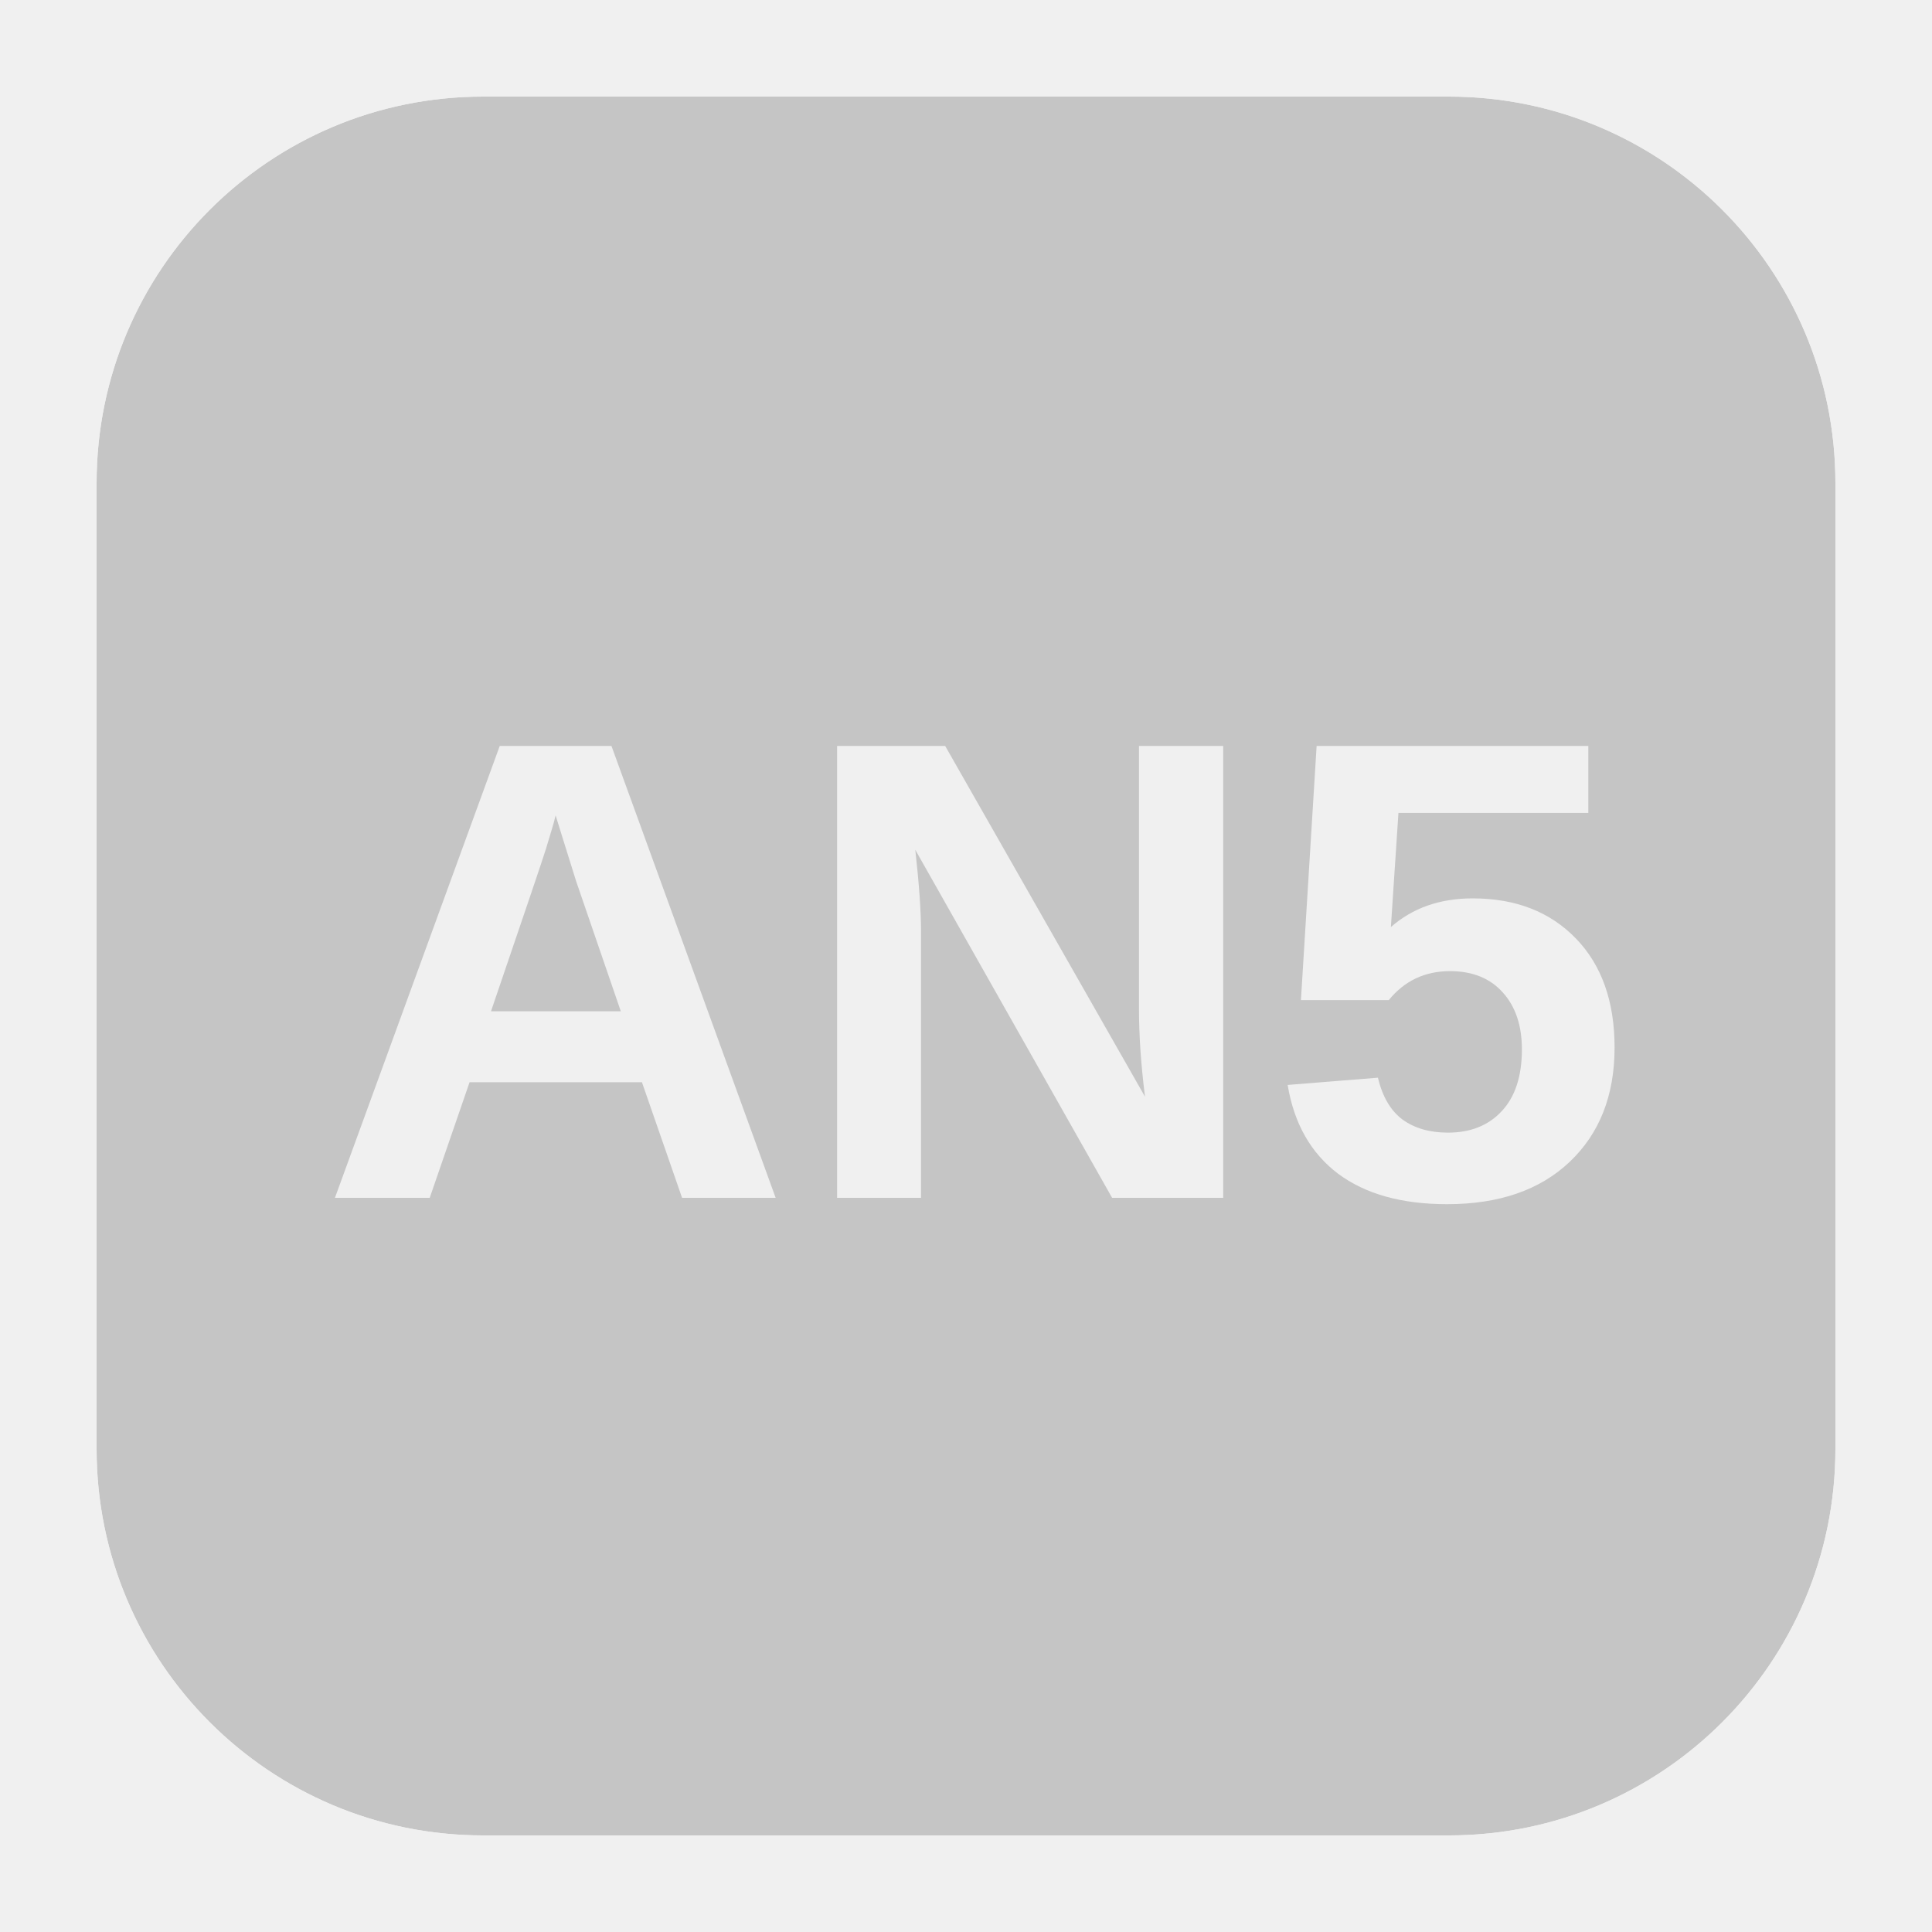
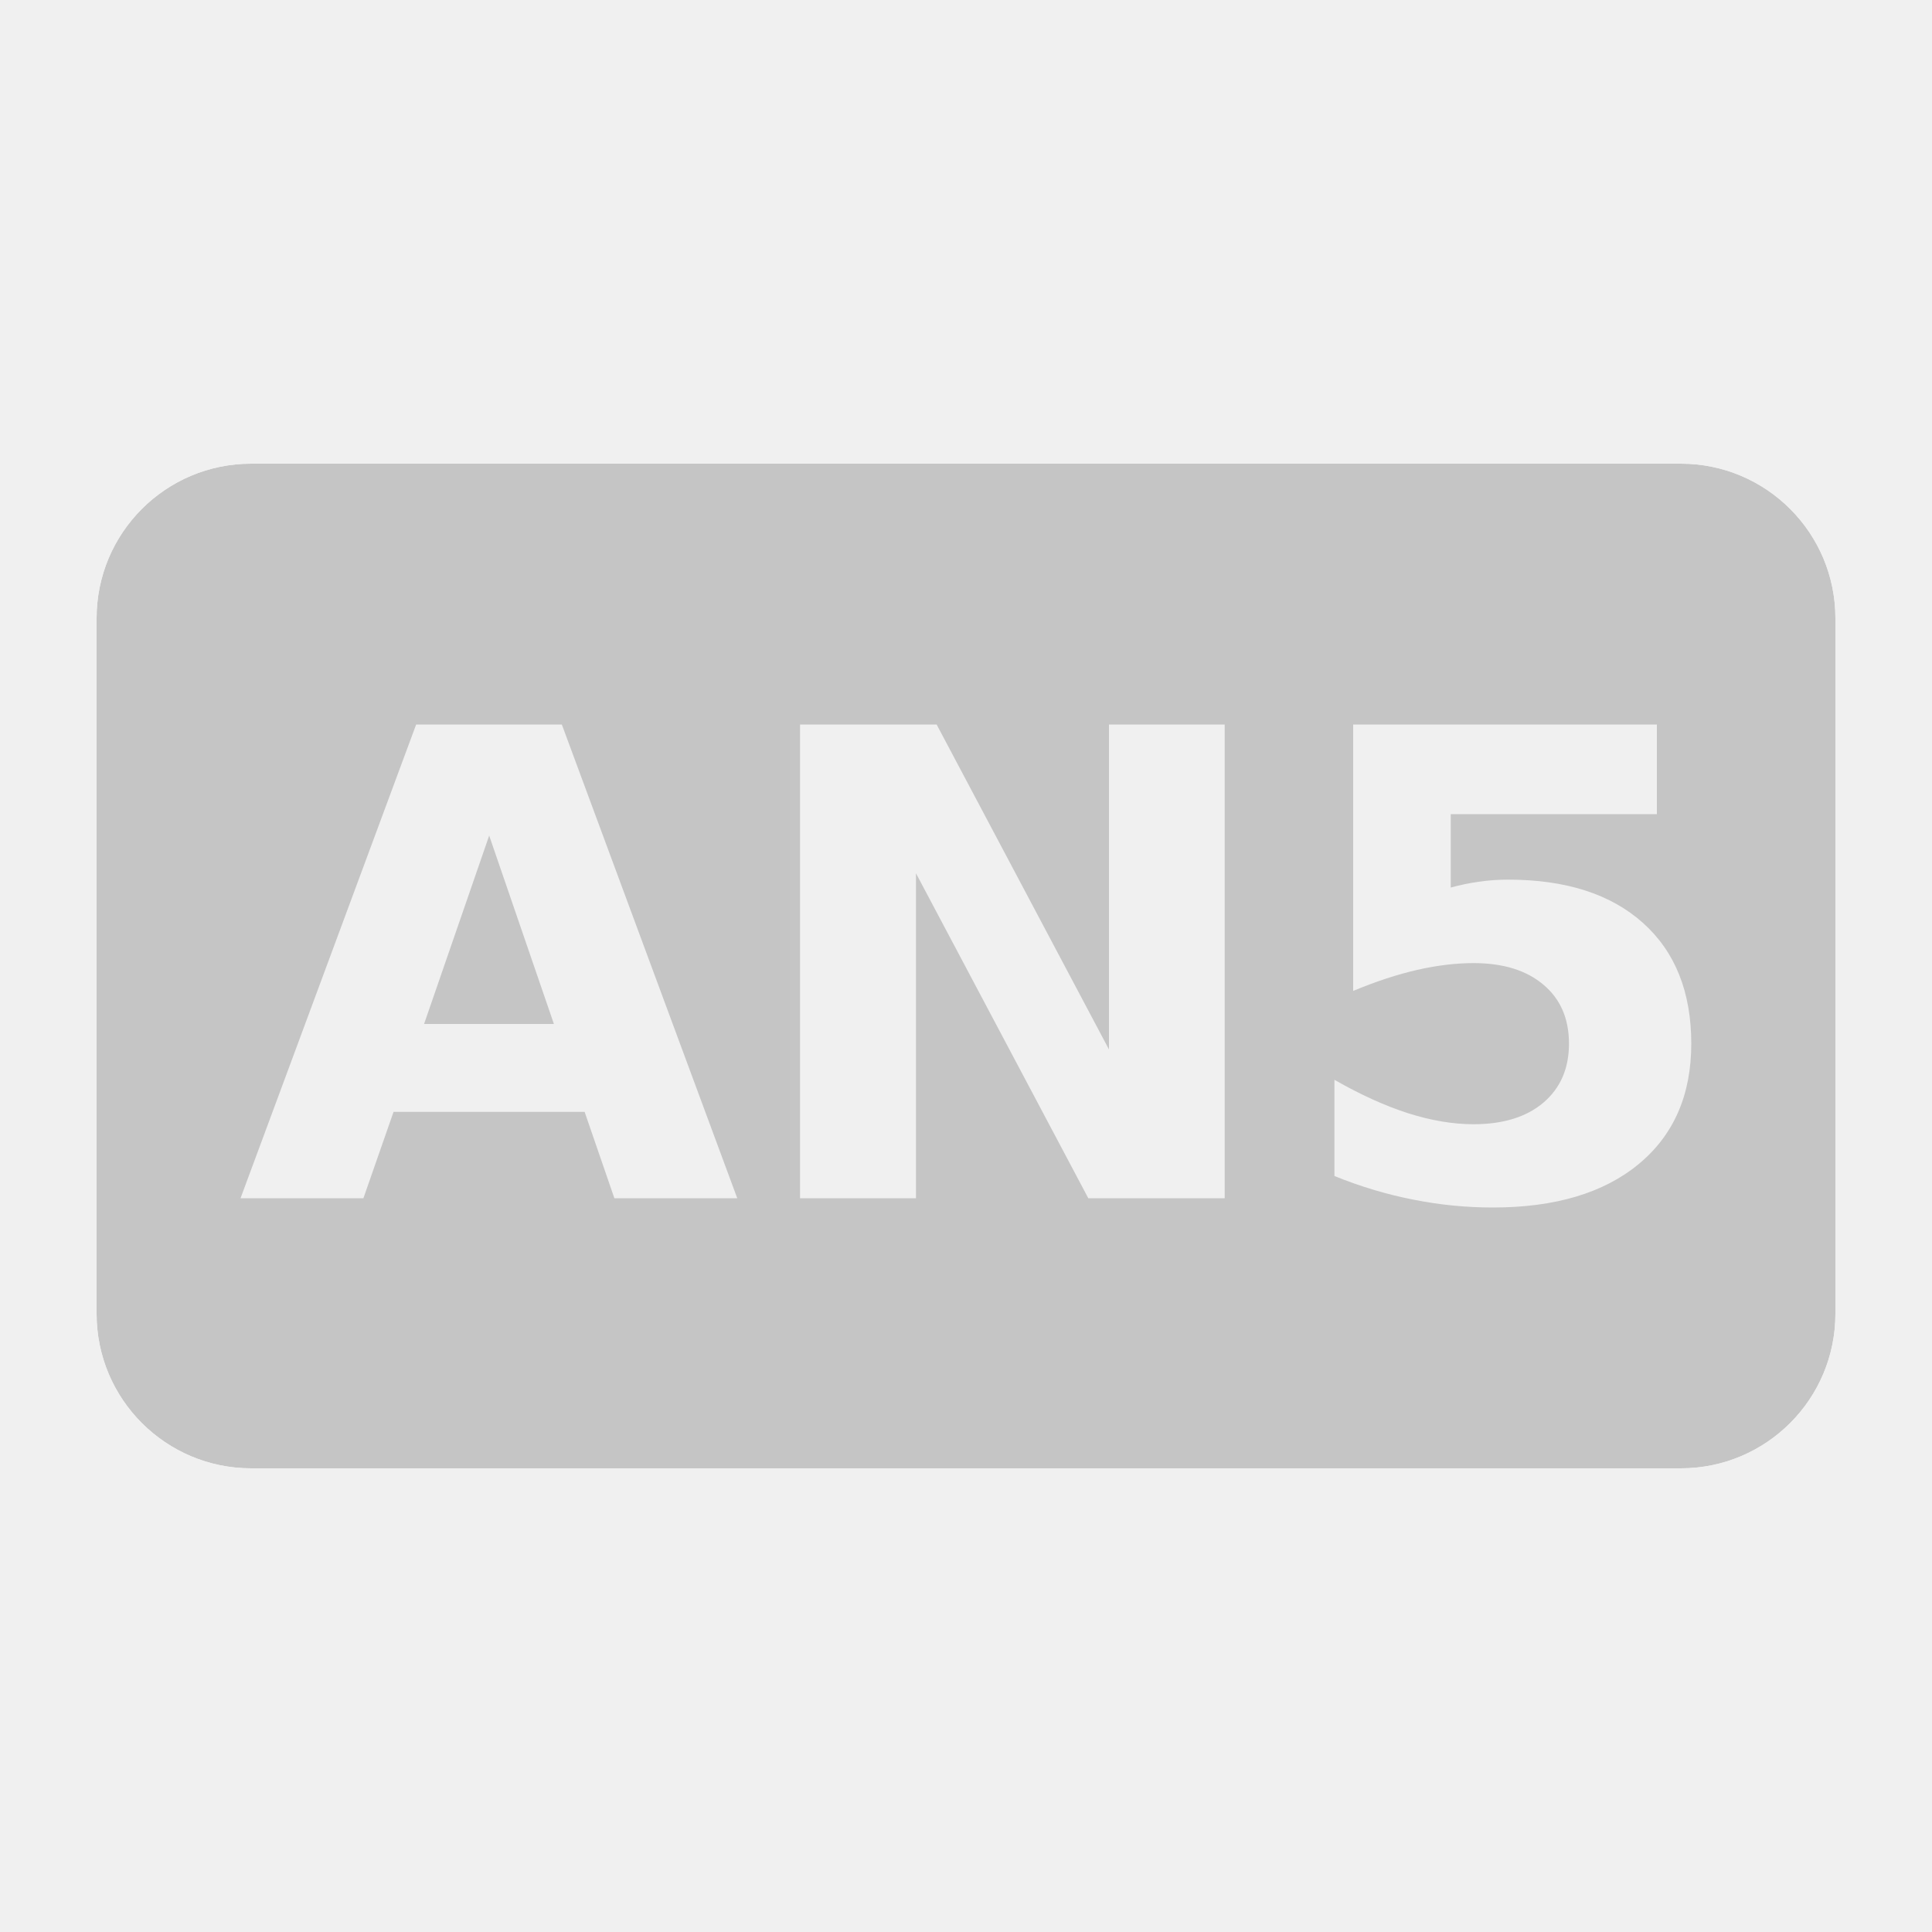
<svg xmlns="http://www.w3.org/2000/svg" viewBox="0 0 100 100" width="24" height="24">
  <defs>
    <mask id="an5-letters" maskUnits="userSpaceOnUse" x="0" y="0" width="100" height="100">
-       <rect x="5" y="5" width="90" height="90" rx="20" fill="white" />
-       <text x="50.5" y="62" font-family="Arial, -apple-system, BlinkMacSystemFont, 'Segoe UI', Roboto, Helvetica, sans-serif" font-size="34" font-weight="800" text-anchor="middle" fill="black">AN5</text>
+       <rect x="5" y="24" width="90" height="52" rx="8" ry="8" fill="white" />
+       <g transform="translate(12.29 62.02)">
+         <path d="M19.51 0L17.97-4.47L8.08-4.47L6.52 0L0.16 0L9.25-24.52L16.79-24.52L25.87 0L19.51 0ZM13.03-18.77L9.66-9.02L16.38-9.02L13.03-18.77Z M29.12 0L29.12-24.52L36.19-24.52L45.11-7.70L45.11-24.52L51.10-24.52L51.10 0L44.04 0L35.12-16.82L35.12 0L29.12 0Z M57.75-10.73L57.75-24.52L73.47-24.52L73.47-19.88L62.80-19.88L62.80-16.08Q63.52-16.28 64.25-16.38Q64.98-16.49 65.77-16.49L65.77-16.49Q70.25-16.49 72.75-14.25Q75.25-12.01 75.25-8.00L75.25-8.00Q75.25-4.02 72.53-1.77Q69.81 0.48 64.98 0.48L64.98 0.48Q62.89 0.48 60.85 0.07Q58.80-0.33 56.78-1.15L56.78-1.15L56.78-6.13Q58.79-4.98 60.59-4.40Q62.39-3.83 63.98-3.83L63.98-3.83Q66.28-3.83 67.60-4.95Q68.92-6.08 68.92-8.00L68.92-8.00Q68.92-9.94 67.60-11.05Q66.28-12.17 63.98-12.17L63.98-12.17Q62.61-12.17 61.07-11.82Q59.53-11.47 57.75-10.73L57.75-10.73Z" />
+       </g>
    </mask>
  </defs>
-   <rect x="5" y="5" width="90" height="90" rx="20" fill="#c5c5c5" mask="url(#an5-letters)" />
+   <rect x="5" y="24" width="90" height="52" rx="8" ry="8" fill="#c5c5c5" mask="url(#an5-letters)" />
</svg>
